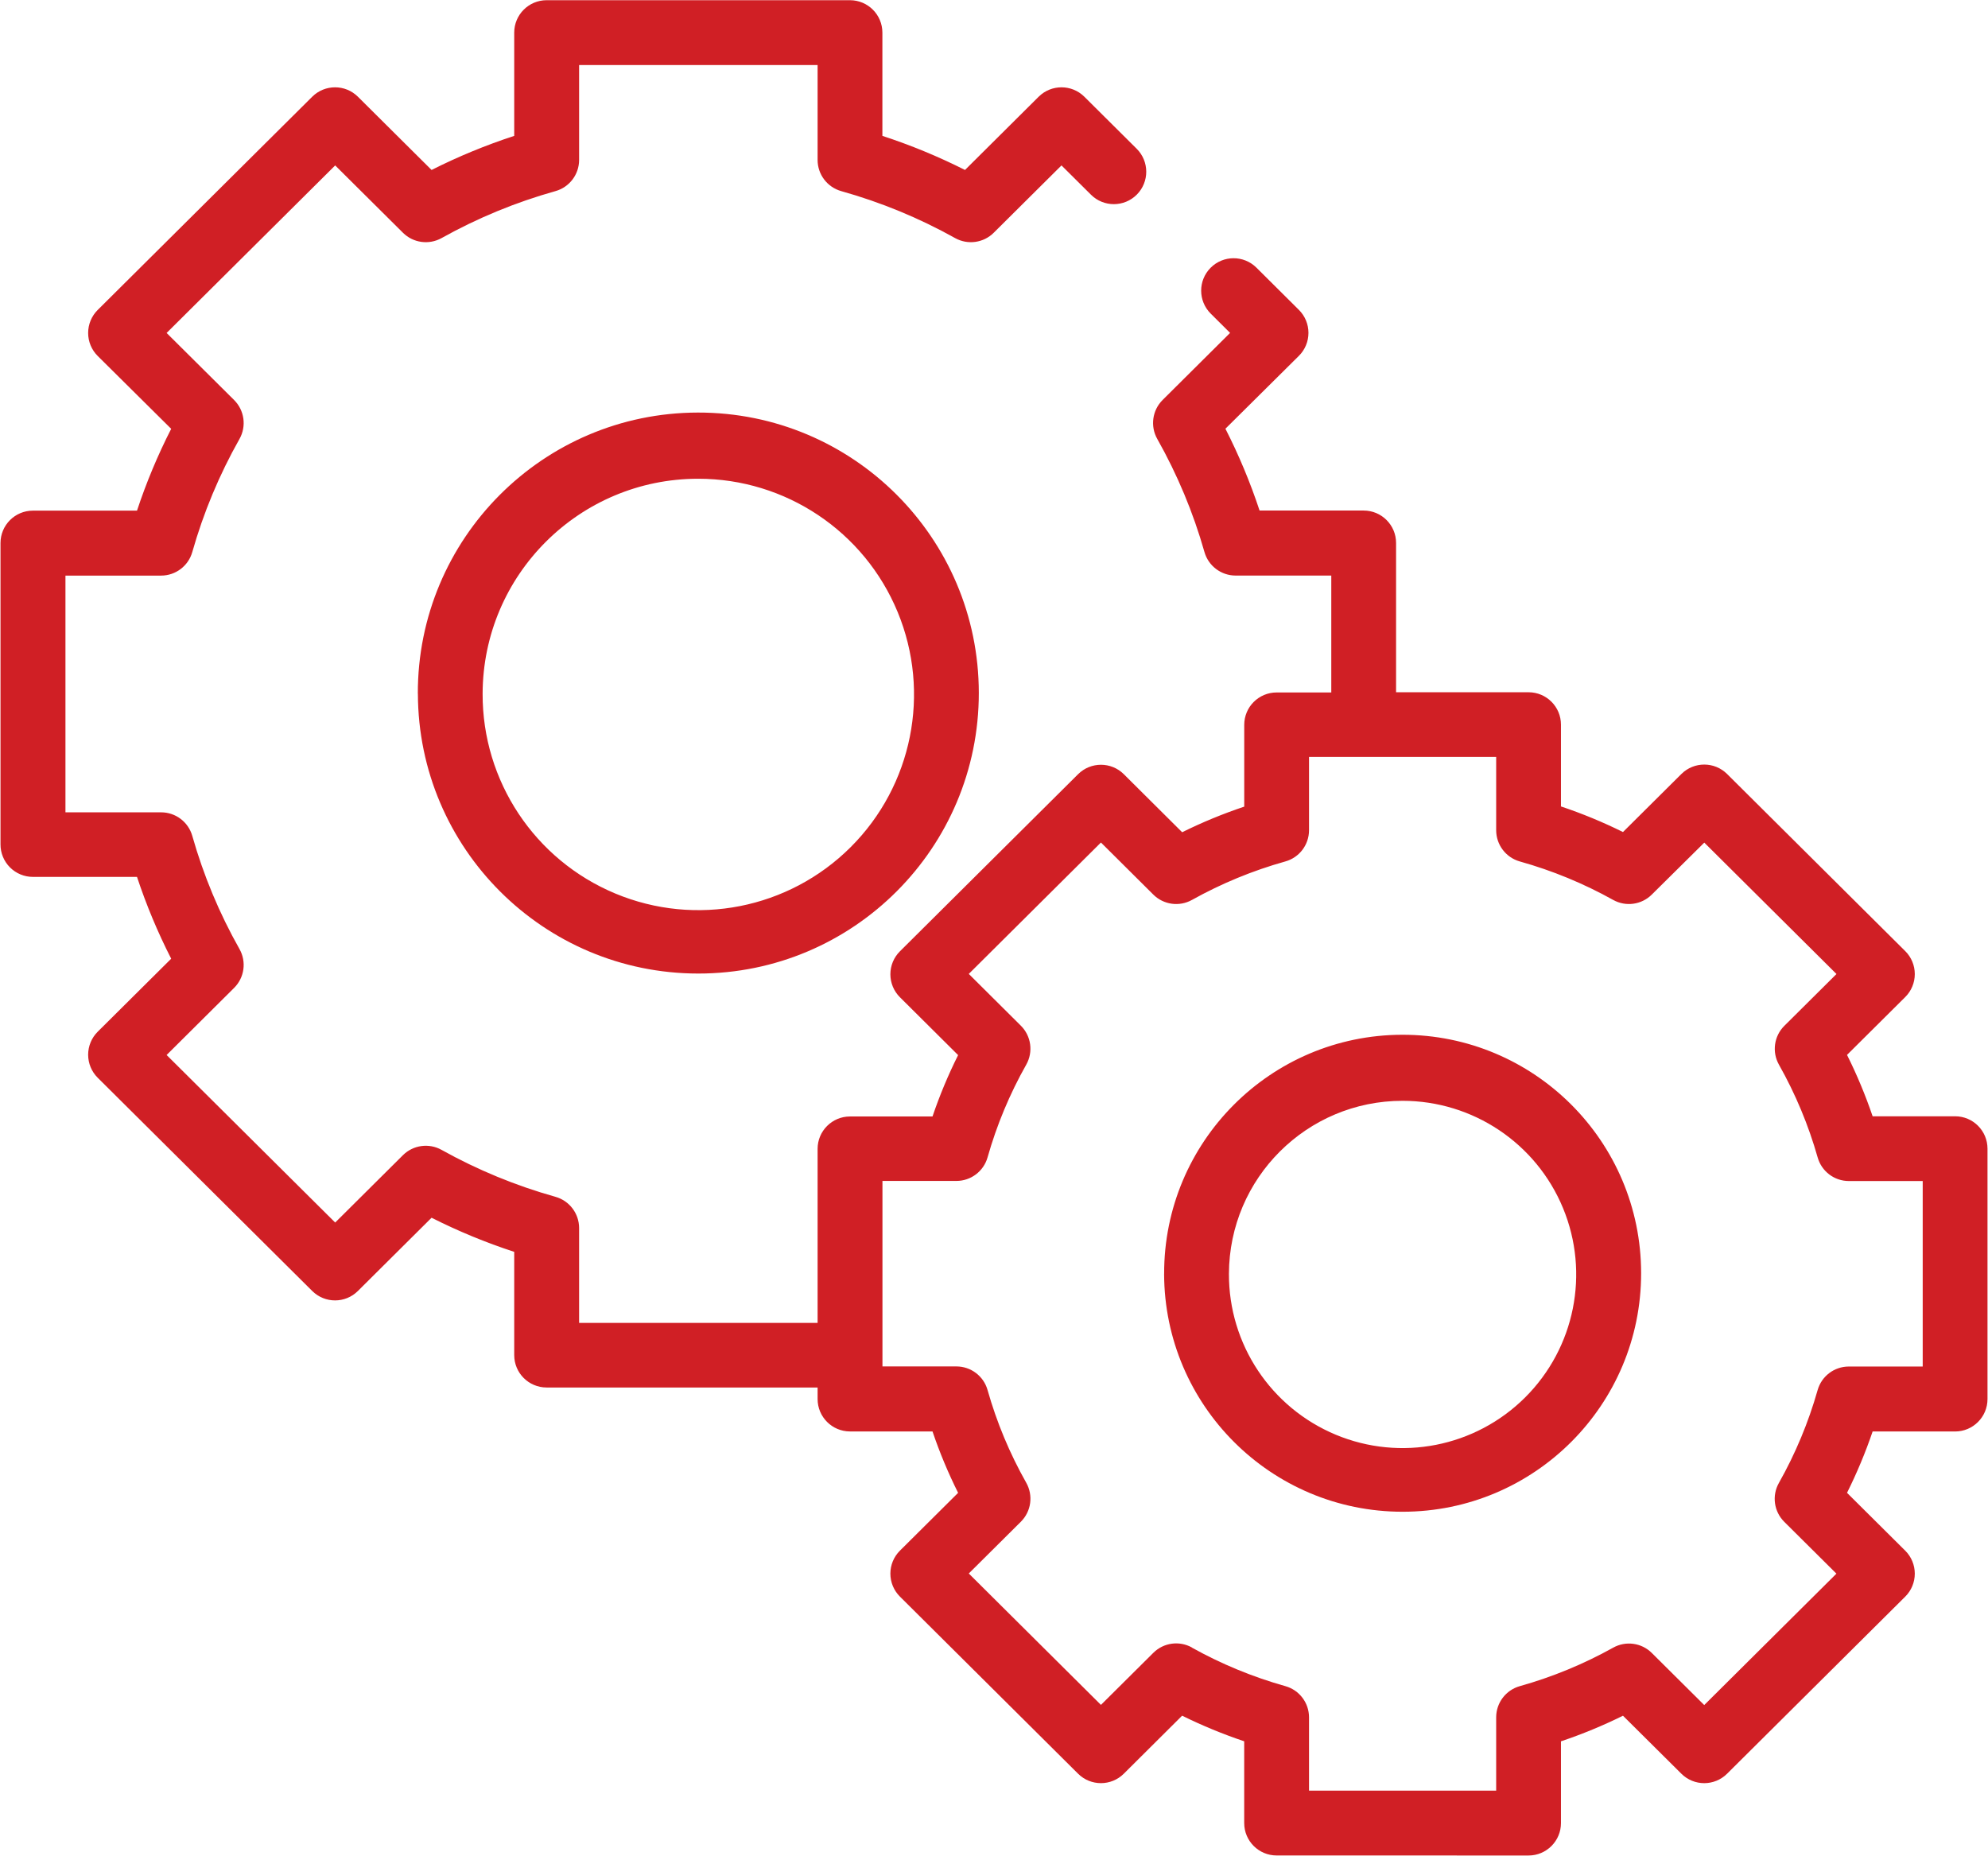
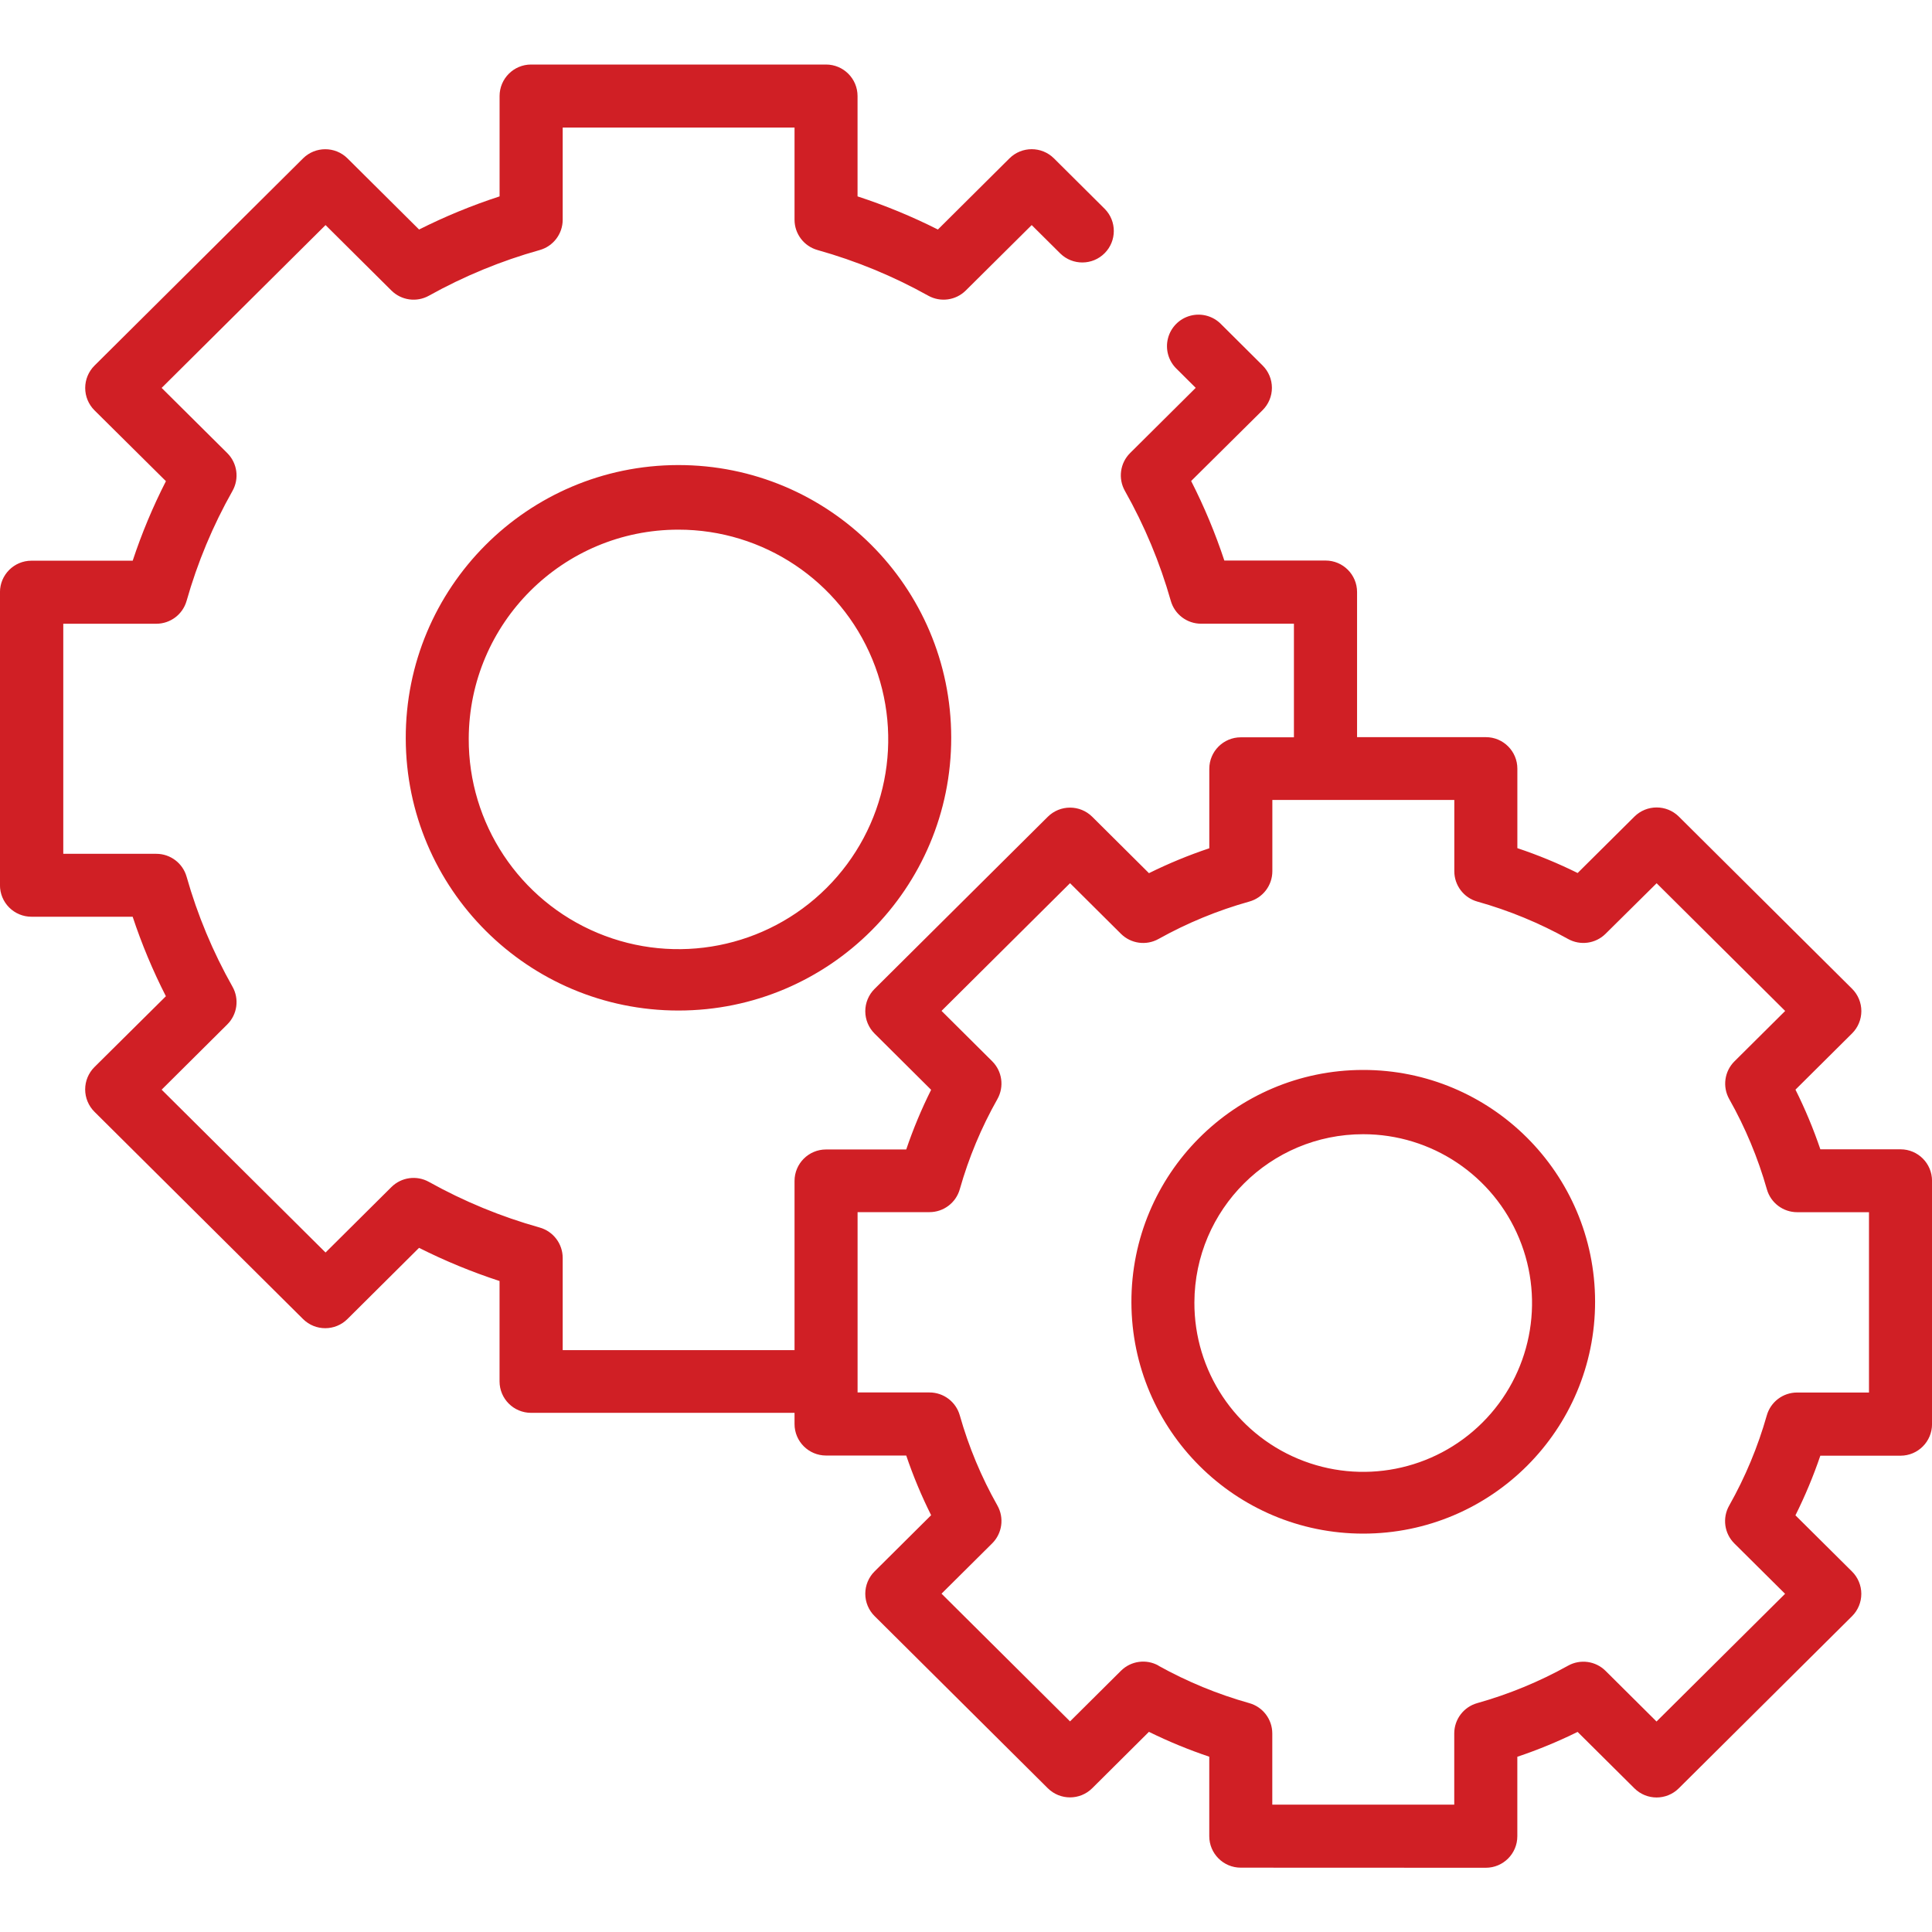
- <svg xmlns="http://www.w3.org/2000/svg" viewBox="0 0 59.985 56.016" width="60px" height="56px">
+ <svg xmlns="http://www.w3.org/2000/svg" width="60" height="60" viewBox="0 0 60 60">
  <defs>
-     <style>
-       .cls-1 {
-         fill: #d01f25;
-       }
-     </style>
+     <style>.a{fill:#d01f25;}.b{fill:none;}</style>
  </defs>
-   <path id="repair-care" data-name="repair-care" class="cls-1" d="M1358.524,4010.008a.979.979,0,0,1-.978-.979v-2.468a15.128,15.128,0,0,1-1.874-.773l-1.761,1.752a.979.979,0,0,1-1.38,0l-5.378-5.347a.978.978,0,0,1,0-1.388l1.756-1.745a14.658,14.658,0,0,1-.773-1.853h-2.491a.979.979,0,0,1-.978-.979v-.348h-8.182a.978.978,0,0,1-.977-.978v-3.117a17.838,17.838,0,0,1-2.495-1.03l-2.224,2.211a.977.977,0,0,1-1.379,0l-6.477-6.438a.98.98,0,0,1,0-1.388l2.219-2.205a17.579,17.579,0,0,1-1.032-2.47h-3.143a.978.978,0,0,1-.978-.979v-9.1a.978.978,0,0,1,.978-.978h3.143a17.579,17.579,0,0,1,1.032-2.47l-2.219-2.2a.98.98,0,0,1,0-1.388l6.477-6.438a.979.979,0,0,1,1.379,0l2.224,2.211a17.833,17.833,0,0,1,2.495-1.029v-3.118a.979.979,0,0,1,.977-.978h9.16a.979.979,0,0,1,.978.978v3.118a17.869,17.869,0,0,1,2.494,1.029l2.224-2.211a.979.979,0,0,1,1.379,0l1.58,1.571a.978.978,0,0,1-1.379,1.388l-.891-.885-2.046,2.033a.978.978,0,0,1-1.165.161,15.808,15.808,0,0,0-3.438-1.418.978.978,0,0,1-.714-.942v-2.864h-7.2v2.864a.978.978,0,0,1-.715.942,15.807,15.807,0,0,0-3.438,1.418.978.978,0,0,1-1.165-.161l-2.046-2.033-5.089,5.058,2.037,2.024a.98.98,0,0,1,.163,1.176,15.579,15.579,0,0,0-1.425,3.414.978.978,0,0,1-.941.711h-2.888v7.147h2.888a.978.978,0,0,1,.941.711,15.6,15.6,0,0,0,1.425,3.416.977.977,0,0,1-.163,1.174l-2.037,2.025,5.089,5.058,2.046-2.034a.978.978,0,0,1,1.165-.16,15.852,15.852,0,0,0,3.438,1.417.98.98,0,0,1,.715.943v2.864h7.2v-5.254a.978.978,0,0,1,.978-.978h2.491a14.682,14.682,0,0,1,.773-1.853l-1.756-1.746a.978.978,0,0,1,0-1.388l5.379-5.347a.979.979,0,0,1,1.379,0l1.762,1.753a14.846,14.846,0,0,1,1.874-.773v-2.469a.978.978,0,0,1,.977-.978h1.651v-3.529h-2.888a.979.979,0,0,1-.941-.711,15.627,15.627,0,0,0-1.425-3.414.98.98,0,0,1,.162-1.176l2.037-2.025-.584-.581a.978.978,0,0,1,1.379-1.389l1.282,1.275a.978.978,0,0,1,0,1.388l-2.218,2.2a17.607,17.607,0,0,1,1.031,2.47h3.143a.979.979,0,0,1,.978.979v4.507h4a.978.978,0,0,1,.978.978v2.469a14.811,14.811,0,0,1,1.872.773l1.764-1.753a.979.979,0,0,1,1.379,0l5.378,5.347a.978.978,0,0,1,0,1.388l-1.757,1.746a14.845,14.845,0,0,1,.773,1.853h2.491a.978.978,0,0,1,.977.978v7.559a.979.979,0,0,1-.978.979h-2.49a14.956,14.956,0,0,1-.773,1.852l1.757,1.746a.978.978,0,0,1,0,1.388l-5.379,5.347a.978.978,0,0,1-1.378,0l-1.764-1.752a15.045,15.045,0,0,1-1.872.773v2.468a.979.979,0,0,1-.978.979Zm-2.555-6.274a13.056,13.056,0,0,0,2.819,1.162.978.978,0,0,1,.715.942v2.212h5.65v-2.212a.978.978,0,0,1,.714-.942,13.03,13.03,0,0,0,2.819-1.162.977.977,0,0,1,1.165.16l1.583,1.573,3.991-3.967-1.574-1.564a.977.977,0,0,1-.162-1.176,12.816,12.816,0,0,0,1.168-2.8.978.978,0,0,1,.941-.713h2.232v-5.6H1375.8a.978.978,0,0,1-.941-.711,12.818,12.818,0,0,0-1.168-2.8.977.977,0,0,1,.162-1.175l1.574-1.564-3.991-3.967L1369.85,3981a.978.978,0,0,1-1.164.161,12.97,12.97,0,0,0-2.819-1.162.979.979,0,0,1-.714-.942v-2.214h-5.65v2.214a.978.978,0,0,1-.716.942,12.969,12.969,0,0,0-2.819,1.162.979.979,0,0,1-1.165-.161l-1.582-1.573-3.99,3.967,1.573,1.564a.98.98,0,0,1,.162,1.175,12.765,12.765,0,0,0-1.168,2.8.978.978,0,0,1-.941.711h-2.232v5.6h2.232a.978.978,0,0,1,.941.712,12.75,12.75,0,0,0,1.168,2.8.98.98,0,0,1-.162,1.176l-1.573,1.563,3.99,3.967,1.582-1.572a.977.977,0,0,1,1.166-.16Zm-.84-11.285a7.2,7.2,0,1,1,7.2,7.182A7.2,7.2,0,0,1,1355.128,3992.449Zm1.956,0a5.242,5.242,0,1,0,5.242-5.224A5.239,5.239,0,0,0,1357.085,3992.449Zm-24.487-17.514a8.468,8.468,0,1,1,8.468,8.448A8.467,8.467,0,0,1,1332.6,3974.936Zm1.956,0a6.512,6.512,0,1,0,6.511-6.49A6.508,6.508,0,0,0,1334.554,3974.936Z" transform="translate(-1320 -3953.992)" />
+   <path class="a" d="M1358.532,4010a.978.978,0,0,1-.978-.978v-2.468a15.179,15.179,0,0,1-1.874-.772l-1.761,1.751a.979.979,0,0,1-1.38,0l-5.379-5.346a.978.978,0,0,1,0-1.388l1.756-1.745a14.654,14.654,0,0,1-.773-1.853h-2.491a.979.979,0,0,1-.978-.978v-.348h-8.184a.978.978,0,0,1-.977-.978v-3.116a17.9,17.9,0,0,1-2.5-1.03l-2.224,2.211a.978.978,0,0,1-1.379,0l-6.478-6.437a.98.98,0,0,1,0-1.388l2.219-2.2a17.553,17.553,0,0,1-1.032-2.469h-3.143a.978.978,0,0,1-.978-.979v-9.1a.978.978,0,0,1,.978-.978h3.144a17.554,17.554,0,0,1,1.032-2.47l-2.219-2.2a.98.98,0,0,1,0-1.388l6.478-6.437a.98.98,0,0,1,1.379,0l2.224,2.21a17.875,17.875,0,0,1,2.5-1.029v-3.117a.979.979,0,0,1,.977-.978h9.162a.979.979,0,0,1,.978.978v3.117a17.873,17.873,0,0,1,2.495,1.029l2.224-2.211a.98.98,0,0,1,1.379,0l1.58,1.571a.978.978,0,0,1-1.379,1.387l-.891-.885-2.047,2.032a.978.978,0,0,1-1.165.161,15.827,15.827,0,0,0-3.439-1.418.978.978,0,0,1-.714-.941v-2.863h-7.2v2.863a.978.978,0,0,1-.715.942,15.824,15.824,0,0,0-3.439,1.417.978.978,0,0,1-1.165-.16l-2.046-2.033-5.09,5.057,2.037,2.023a.98.98,0,0,1,.163,1.176,15.573,15.573,0,0,0-1.425,3.414.978.978,0,0,1-.941.711h-2.889v7.145h2.889a.978.978,0,0,1,.941.711,15.594,15.594,0,0,0,1.425,3.415.976.976,0,0,1-.163,1.174l-2.037,2.025,5.09,5.057,2.046-2.033a.978.978,0,0,1,1.165-.16,15.84,15.84,0,0,0,3.439,1.417.981.981,0,0,1,.715.943v2.864h7.2v-5.253a.978.978,0,0,1,.978-.978h2.491a14.652,14.652,0,0,1,.773-1.853l-1.756-1.746a.978.978,0,0,1,0-1.388l5.38-5.346a.98.98,0,0,1,1.379,0l1.762,1.752a14.805,14.805,0,0,1,1.874-.773v-2.468a.978.978,0,0,1,.977-.978h1.651v-3.528H1357.3a.978.978,0,0,1-.941-.711,15.622,15.622,0,0,0-1.425-3.414.979.979,0,0,1,.162-1.176l2.037-2.024-.584-.581a.979.979,0,1,1,1.379-1.389l1.282,1.275a.977.977,0,0,1,0,1.388l-2.219,2.2a17.6,17.6,0,0,1,1.031,2.47h3.144a.979.979,0,0,1,.978.979v4.506h4a.978.978,0,0,1,.978.978v2.469a14.745,14.745,0,0,1,1.872.772l1.764-1.752a.98.98,0,0,1,1.379,0l5.379,5.346a.978.978,0,0,1,0,1.388l-1.757,1.746a14.822,14.822,0,0,1,.773,1.853h2.491a.978.978,0,0,1,.977.978v7.558a.979.979,0,0,1-.978.979h-2.491a14.949,14.949,0,0,1-.773,1.852l1.757,1.745a.978.978,0,0,1,0,1.388l-5.38,5.345a.977.977,0,0,1-1.378,0l-1.764-1.752a15.064,15.064,0,0,1-1.872.772v2.468a.979.979,0,0,1-.978.979Zm-2.556-6.272a13.064,13.064,0,0,0,2.82,1.162.978.978,0,0,1,.715.942v2.211h5.651v-2.212a.978.978,0,0,1,.714-.941,13.055,13.055,0,0,0,2.819-1.162.977.977,0,0,1,1.166.16l1.583,1.573,3.992-3.966-1.574-1.563a.977.977,0,0,1-.162-1.176,12.808,12.808,0,0,0,1.168-2.8.978.978,0,0,1,.941-.712h2.233v-5.6h-2.23a.978.978,0,0,1-.941-.711,12.818,12.818,0,0,0-1.168-2.8.977.977,0,0,1,.162-1.175l1.574-1.564-3.992-3.966-1.586,1.57a.978.978,0,0,1-1.164.161,12.986,12.986,0,0,0-2.819-1.162.979.979,0,0,1-.714-.942v-2.214h-5.651v2.214a.978.978,0,0,1-.716.942,12.984,12.984,0,0,0-2.82,1.162.978.978,0,0,1-1.165-.16l-1.582-1.573-3.991,3.966,1.573,1.564a.98.98,0,0,1,.162,1.175,12.742,12.742,0,0,0-1.168,2.8.978.978,0,0,1-.941.711h-2.233v5.6h2.233a.978.978,0,0,1,.941.711,12.753,12.753,0,0,0,1.168,2.8.98.98,0,0,1-.162,1.176l-1.573,1.562,3.991,3.966,1.582-1.572a.977.977,0,0,1,1.166-.16Zm-.84-11.283a7.2,7.2,0,1,1,7.2,7.181,7.2,7.2,0,0,1-7.2-7.181Zm1.956,0a5.243,5.243,0,1,0,5.243-5.223,5.241,5.241,0,0,0-5.243,5.223Zm-24.492-17.51a8.47,8.47,0,1,1,8.47,8.446,8.468,8.468,0,0,1-8.47-8.446Zm1.956,0a6.514,6.514,0,1,0,6.512-6.488,6.511,6.511,0,0,0-6.512,6.488Z" transform="translate(-1319.999 -3951.998)" />
+   <rect class="b" width="60" height="60" />
</svg>
